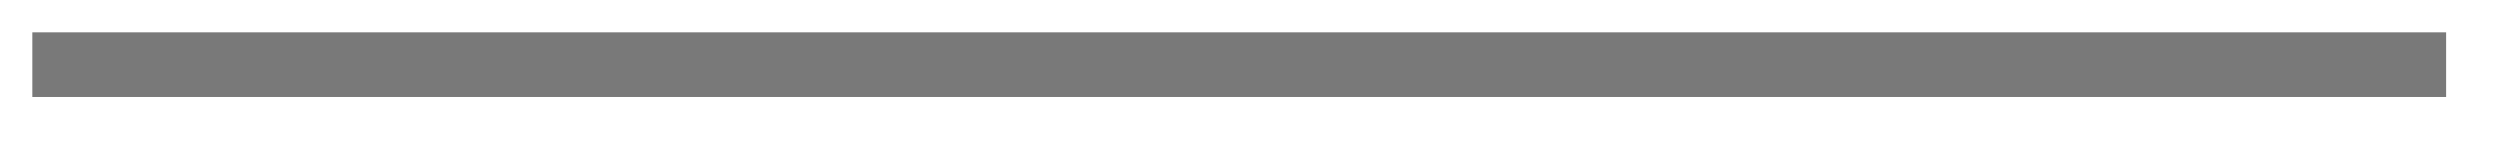
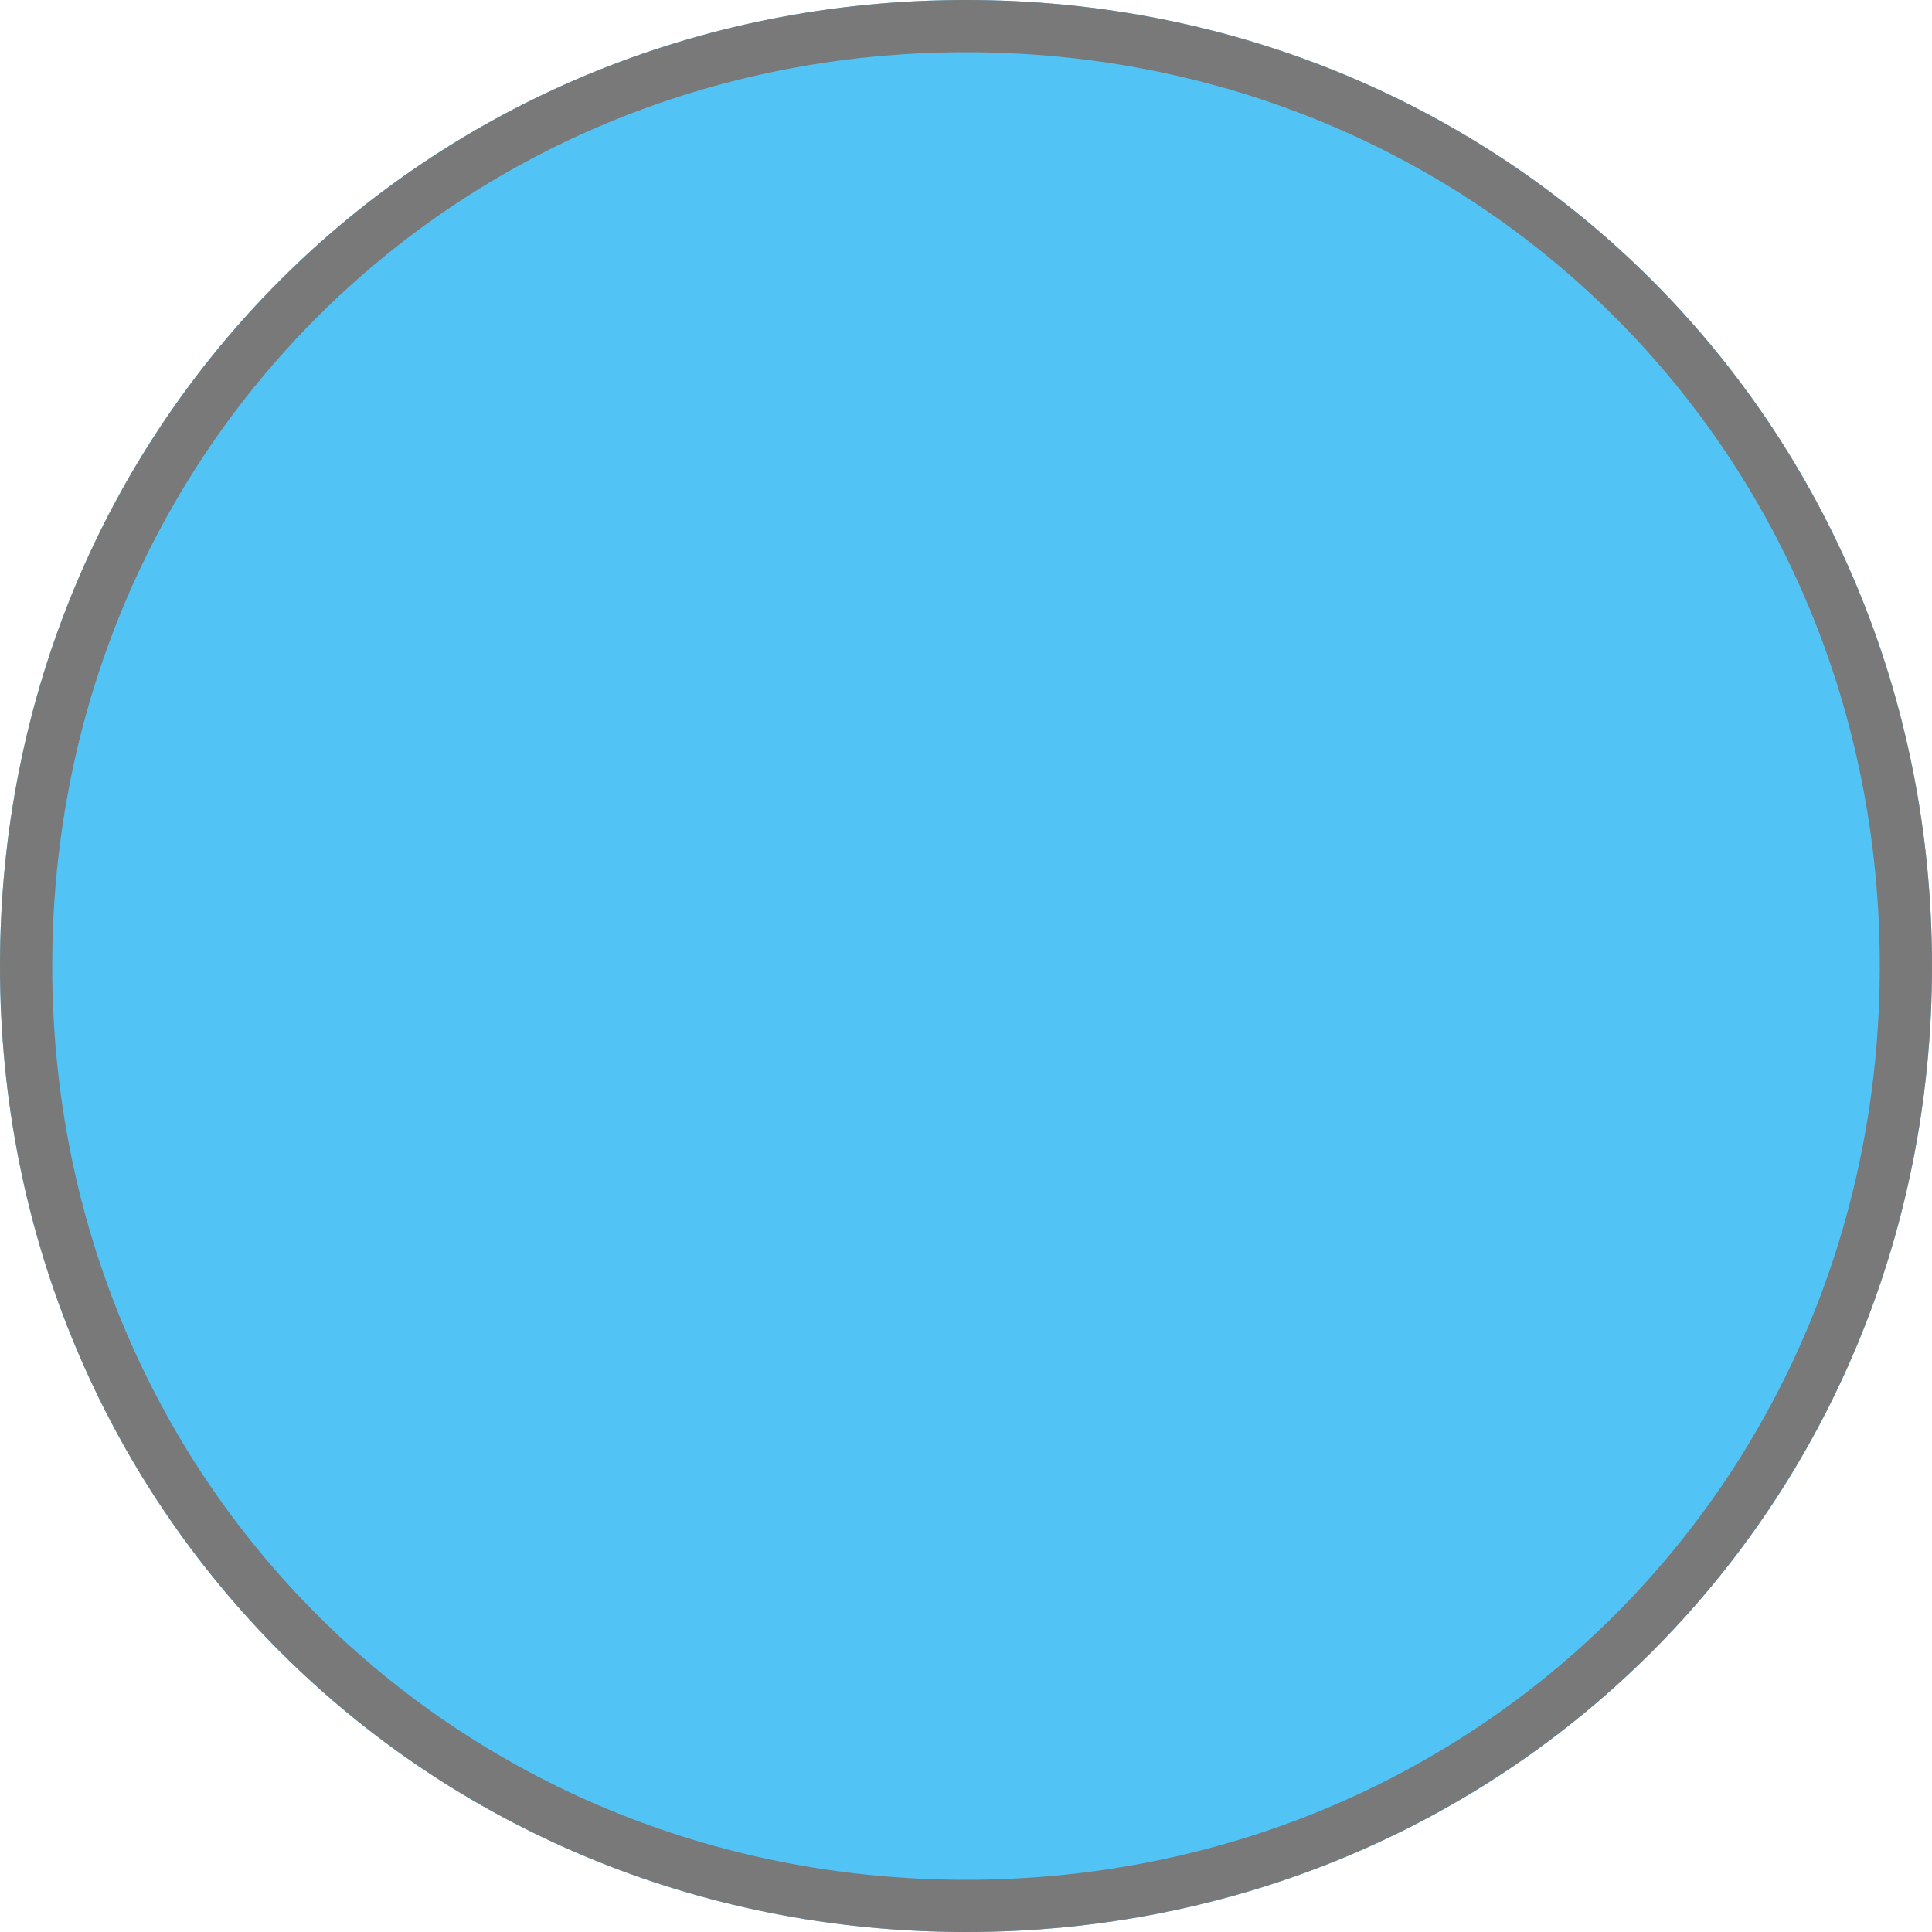
- <svg xmlns="http://www.w3.org/2000/svg" version="1.1" width="116px" height="7px">
-   <g transform="matrix(1 0 0 1 -589.5 -197.5 )">
-     <path d="M 591 200.5  L 703 200.5  " stroke-width="3" stroke="#797979" fill="none" />
+ <svg xmlns="http://www.w3.org/2000/svg" version="1.1" width="37px" height="37px">
+   <g transform="matrix(1 0 0 1 -385 -594 )">
+     <path d="M 403.5 594  C 413.86 594  422 602.14  422 612.5  C 422 622.86  413.86 631  403.5 631  C 393.14 631  385 622.86  385 612.5  C 385 602.14  393.14 594  403.5 594  Z " fill-rule="nonzero" fill="#02a7f0" stroke="none" fill-opacity="0.682" />
+     <path d="M 403.5 594.5  C 413.58 594.5  421.5 602.42  421.5 612.5  C 421.5 622.58  413.58 630.5  403.5 630.5  C 393.42 630.5  385.5 622.58  385.5 612.5  C 385.5 602.42  393.42 594.5  403.5 594.5  Z " stroke-width="1" stroke="#797979" fill="none" />
  </g>
</svg>
